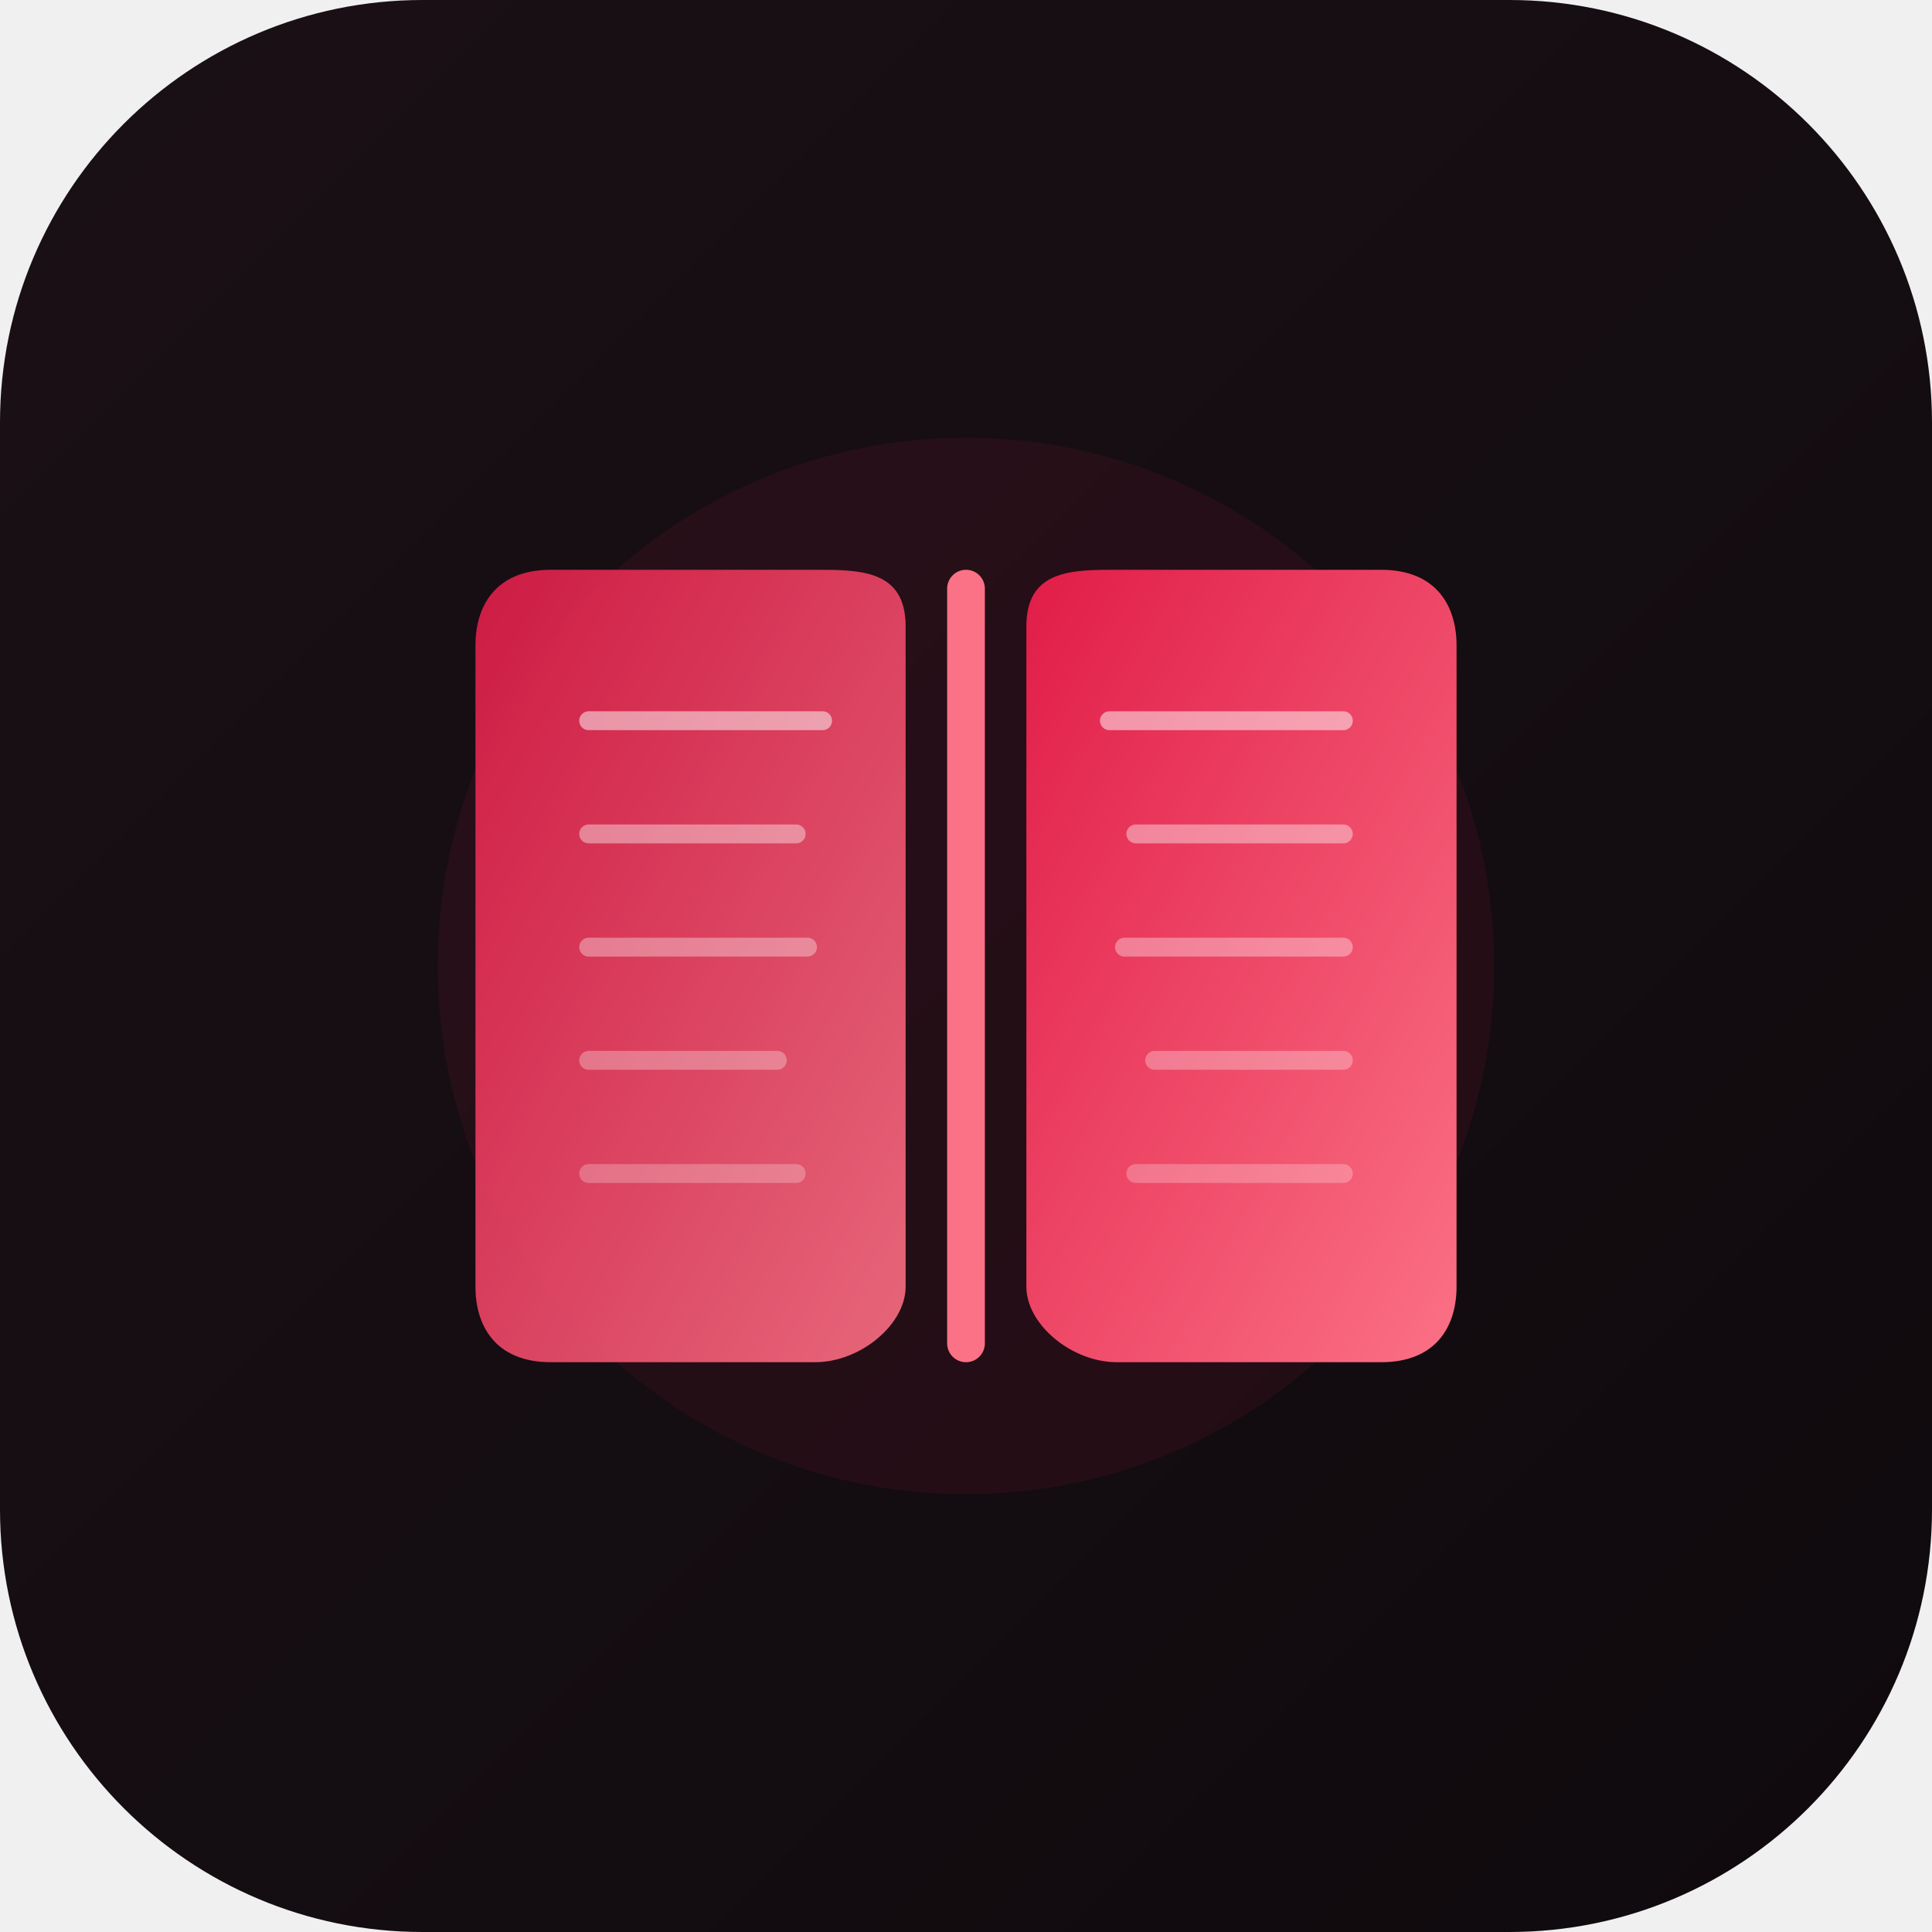
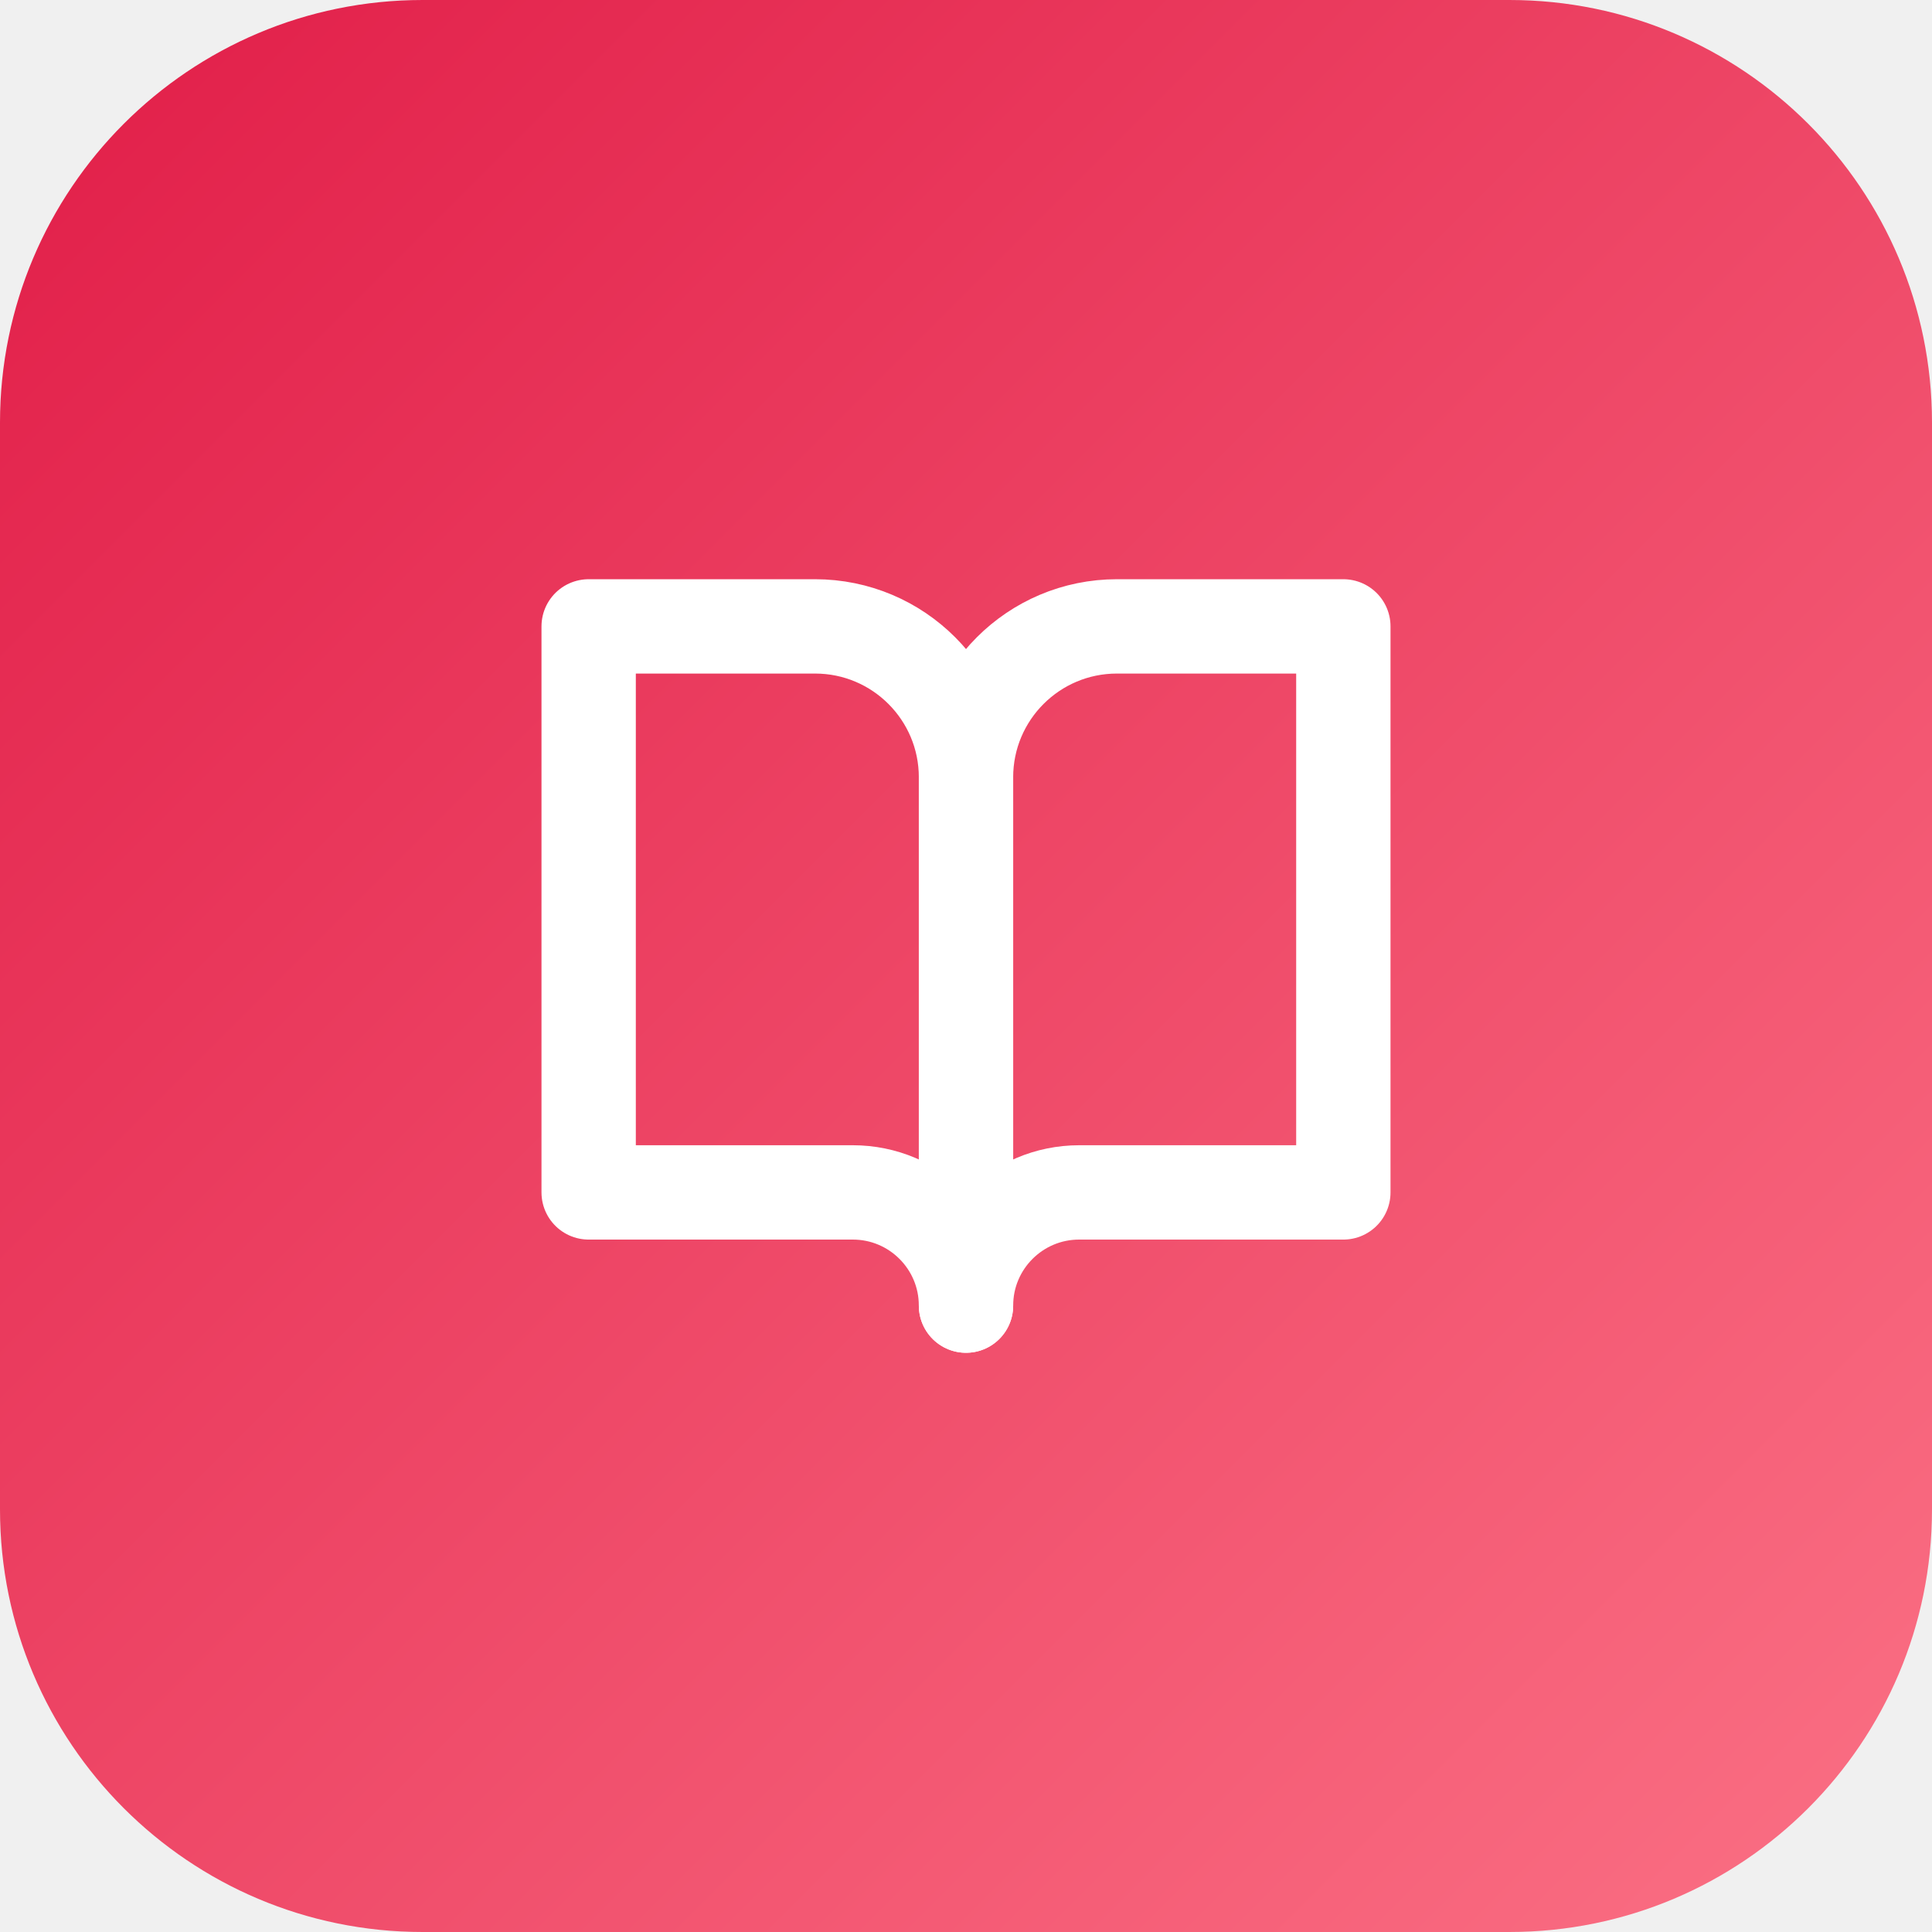
<svg xmlns="http://www.w3.org/2000/svg" viewBox="0 0 512 512" width="512" height="512">
  <defs>
    <linearGradient id="bg-grad" x1="0" y1="0" x2="1" y2="1">
-       <stop offset="0%" stop-color="#1a1016" />
-       <stop offset="100%" stop-color="#0f0a0d" />
-     </linearGradient>
-     <linearGradient id="book-grad" x1="0" y1="0" x2="1" y2="1">
      <stop offset="0%" stop-color="#E11D48" />
      <stop offset="100%" stop-color="#FB7185" />
    </linearGradient>
  </defs>
  <rect width="512" height="512" rx="112" fill="url(#bg-grad)" />
-   <circle cx="256" cy="256" r="140" fill="#E11D48" opacity="0.08" />
-   <g transform="translate(256,256)" stroke="none">
-     <path d="M-16,-90 C-16,-105 -28,-105 -40,-105 L-110,-105 C-125,-105 -130,-95 -130,-85 L-130,85 C-130,95 -125,105 -110,105 L-40,105 C-28,105 -16,95 -16,85 Z" fill="url(#book-grad)" opacity="0.9" />
-     <path d="M16,-90 C16,-105 28,-105 40,-105 L110,-105 C125,-105 130,-95 130,-85 L130,85 C130,95 125,105 110,105 L40,105 C28,105 16,95 16,85 Z" fill="url(#book-grad)" />
-     <rect x="-5" y="-105" width="10" height="210" rx="5" fill="#FB7185" />
-     <line x1="-100" y1="-65" x2="-38" y2="-65" stroke="rgba(255,255,255,0.5)" stroke-width="5" stroke-linecap="round" />
-     <line x1="-100" y1="-35" x2="-45" y2="-35" stroke="rgba(255,255,255,0.4)" stroke-width="5" stroke-linecap="round" />
-     <line x1="-100" y1="-5" x2="-42" y2="-5" stroke="rgba(255,255,255,0.35)" stroke-width="5" stroke-linecap="round" />
-     <line x1="-100" y1="25" x2="-50" y2="25" stroke="rgba(255,255,255,0.3)" stroke-width="5" stroke-linecap="round" />
-     <line x1="-100" y1="55" x2="-45" y2="55" stroke="rgba(255,255,255,0.25)" stroke-width="5" stroke-linecap="round" />
-     <line x1="38" y1="-65" x2="100" y2="-65" stroke="rgba(255,255,255,0.5)" stroke-width="5" stroke-linecap="round" />
-     <line x1="45" y1="-35" x2="100" y2="-35" stroke="rgba(255,255,255,0.4)" stroke-width="5" stroke-linecap="round" />
-     <line x1="42" y1="-5" x2="100" y2="-5" stroke="rgba(255,255,255,0.35)" stroke-width="5" stroke-linecap="round" />
-     <line x1="50" y1="25" x2="100" y2="25" stroke="rgba(255,255,255,0.3)" stroke-width="5" stroke-linecap="round" />
-     <line x1="45" y1="55" x2="100" y2="55" stroke="rgba(255,255,255,0.25)" stroke-width="5" stroke-linecap="round" />
+   <g transform="translate(136, 136) scale(10)" fill="none" stroke="white" stroke-width="2.5" stroke-linecap="round" stroke-linejoin="round">
+     <path d="M2 3h6a4 4 0 0 1 4 4v14a3 3 0 0 0-3-3H2z" />
+     <path d="M22 3h-6a4 4 0 0 0-4 4v14a3 3 0 0 1 3-3h7z" />
  </g>
</svg>
